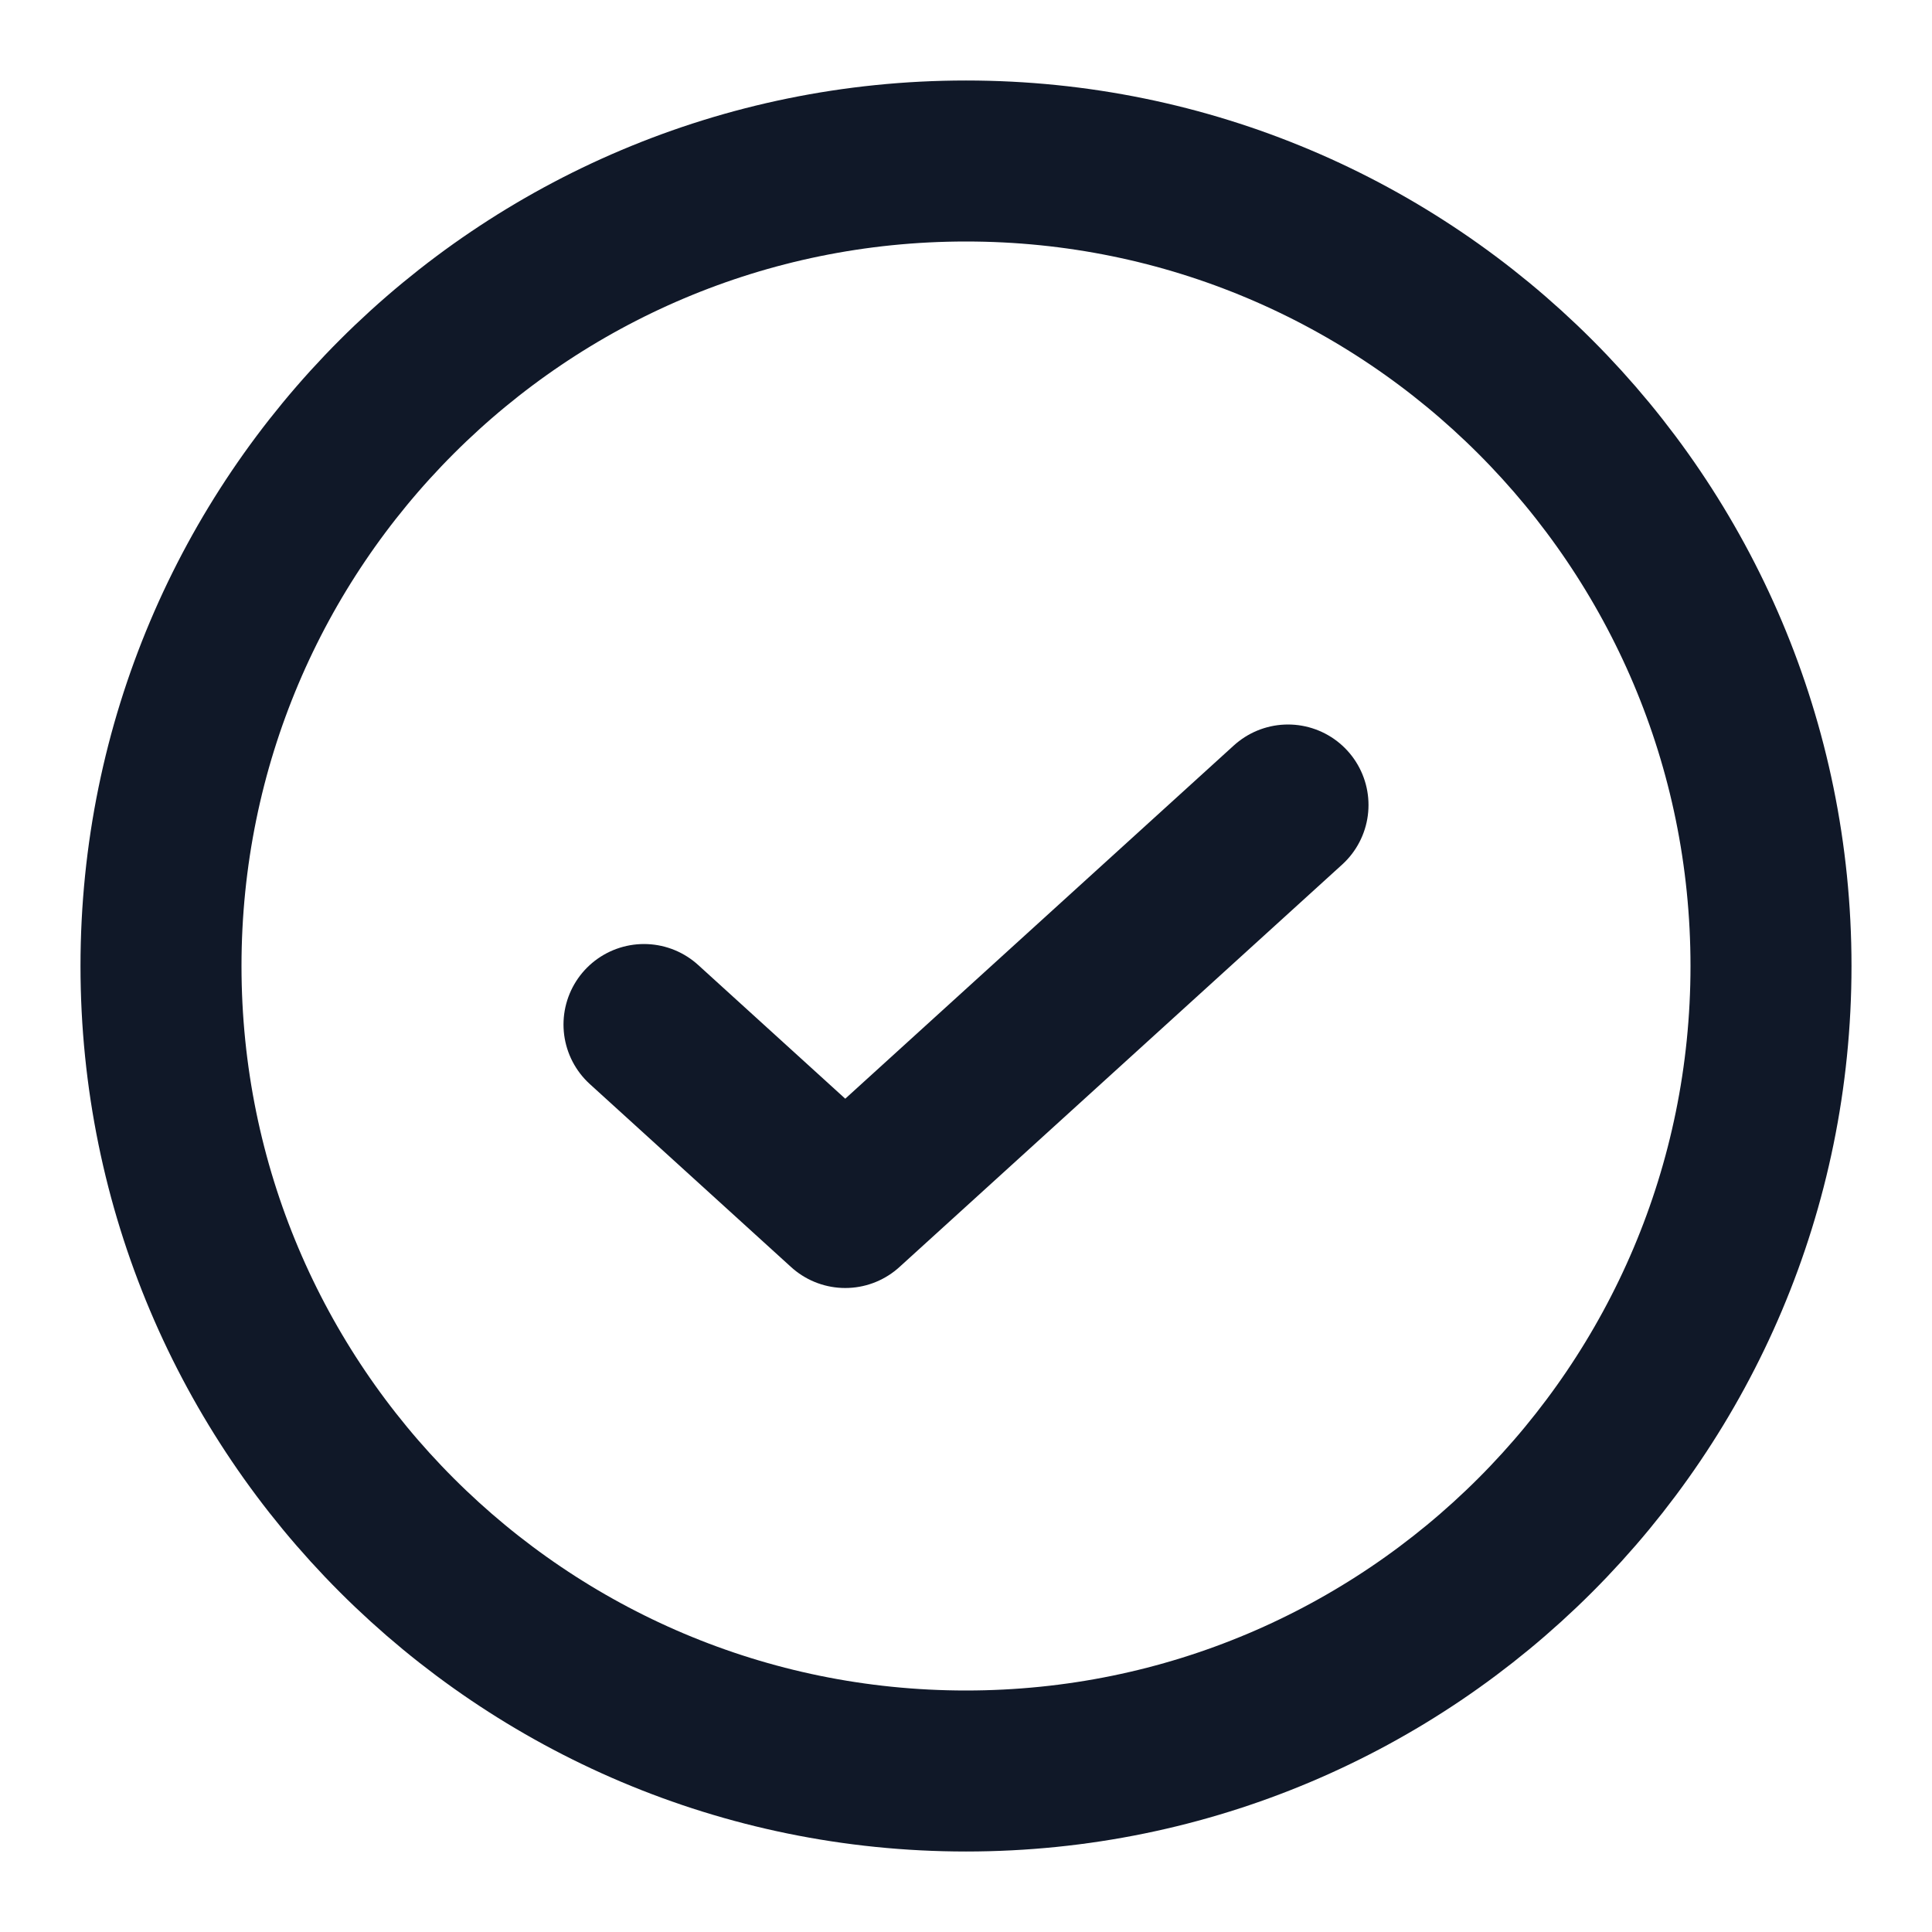
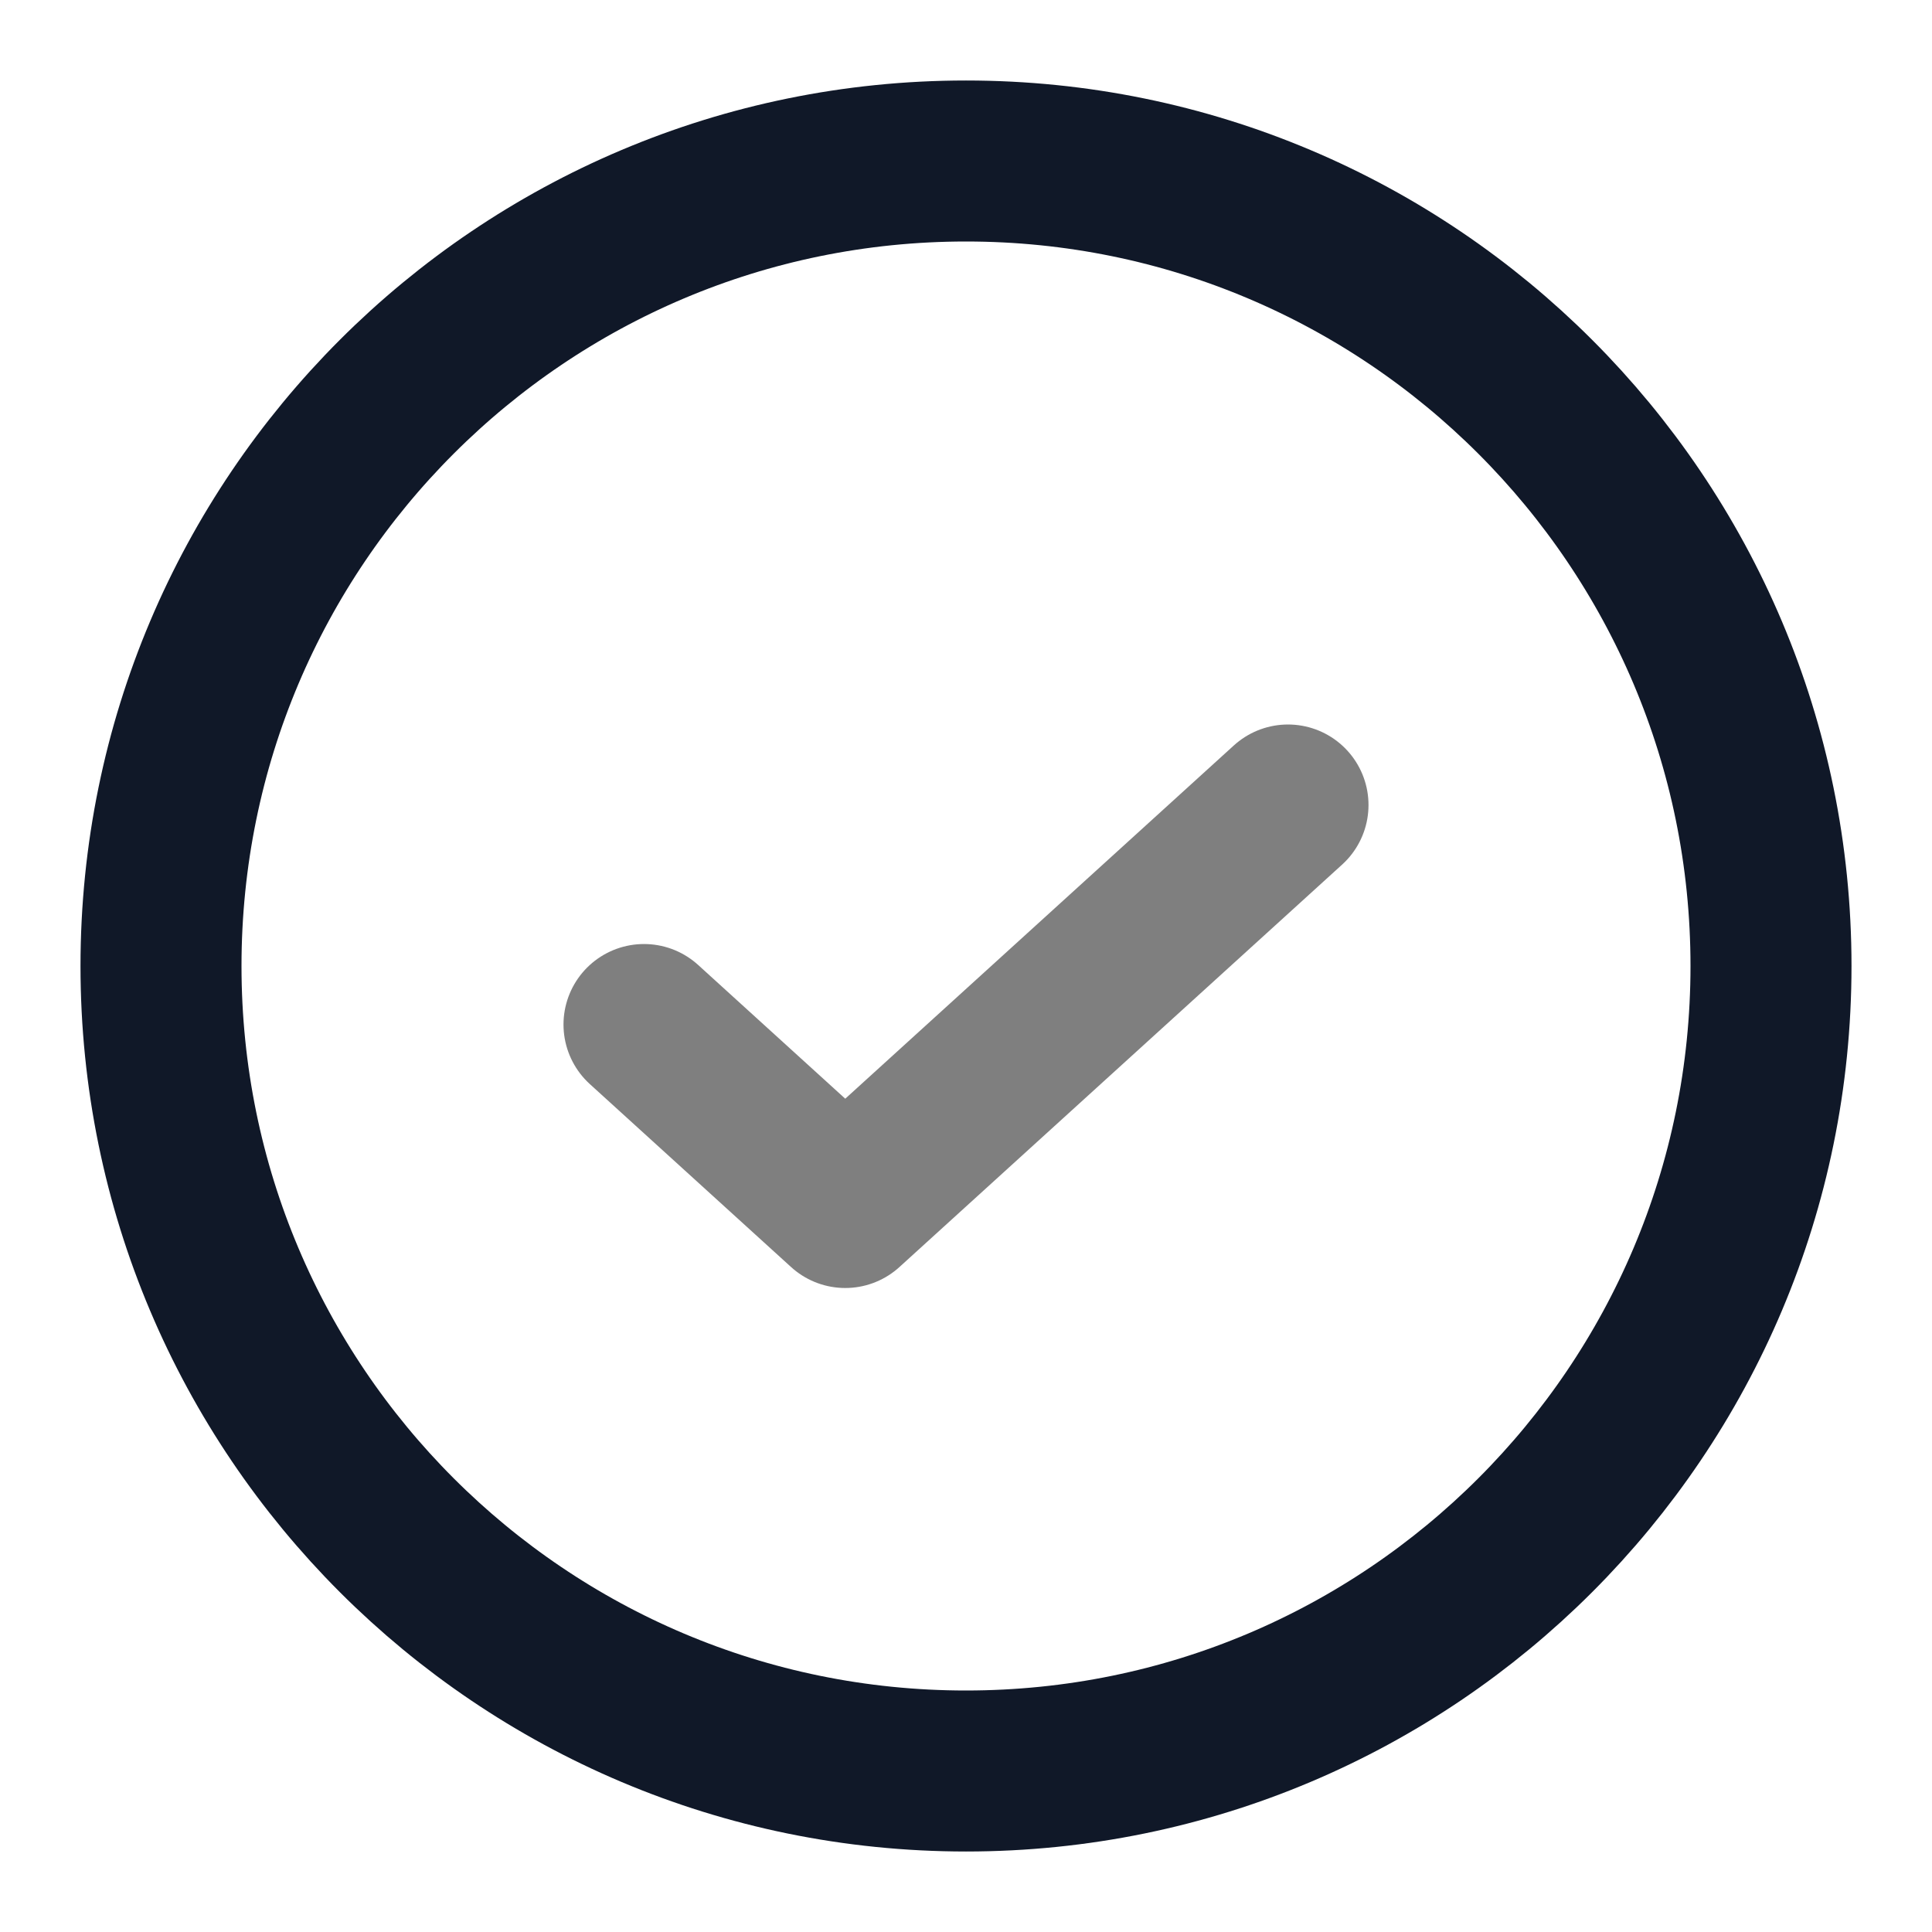
<svg xmlns="http://www.w3.org/2000/svg" width="24" height="24" viewBox="0 0 24 24" fill="none">
  <path d="M12 22C17.523 22 22 17.523 22 12C22 6.477 17.523 2 12 2C6.477 2 2 6.477 2 12C2 17.523 6.477 22 12 22Z" stroke="#101828" stroke-width="2" stroke-linecap="round" stroke-linejoin="round" />
-   <path d="M16 10L10.5 15L8 12.727" stroke="#101828" stroke-width="2" stroke-linecap="round" stroke-linejoin="round" />
+   <path d="M16 10L10.5 15L8 12.727" stroke="#7F7F7F" stroke-width="2" stroke-linecap="round" stroke-linejoin="round" />
</svg>
